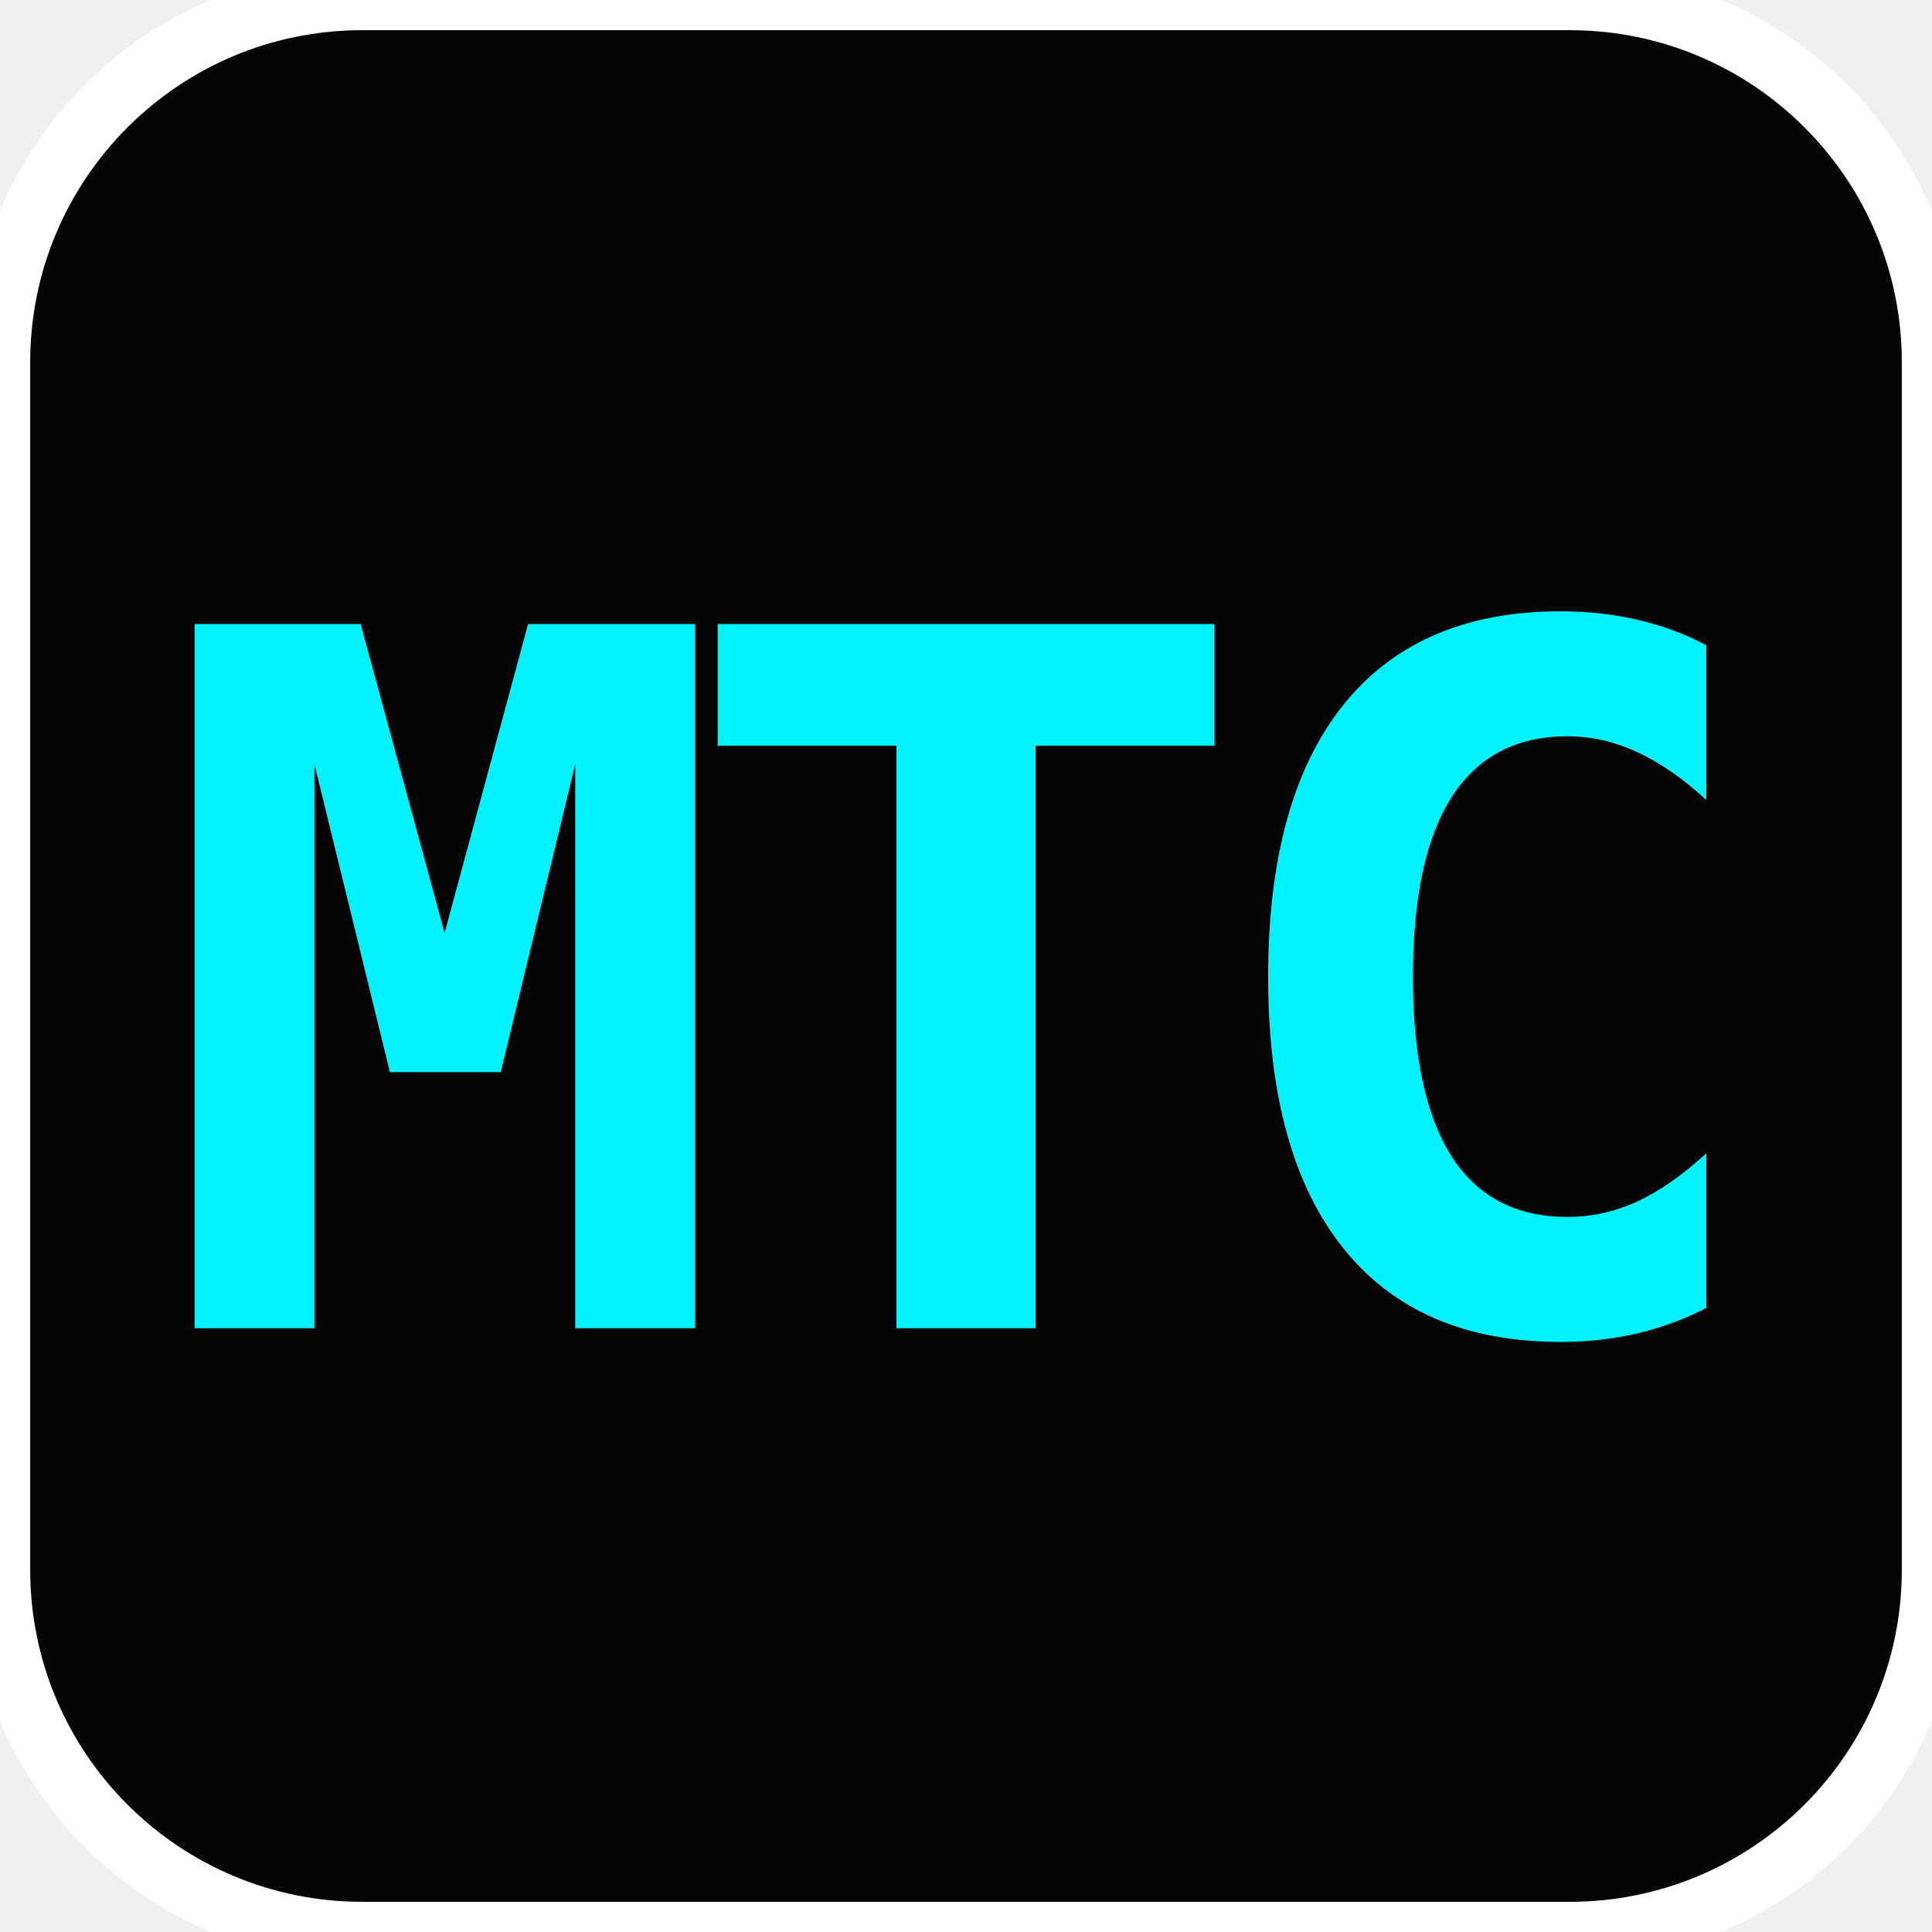
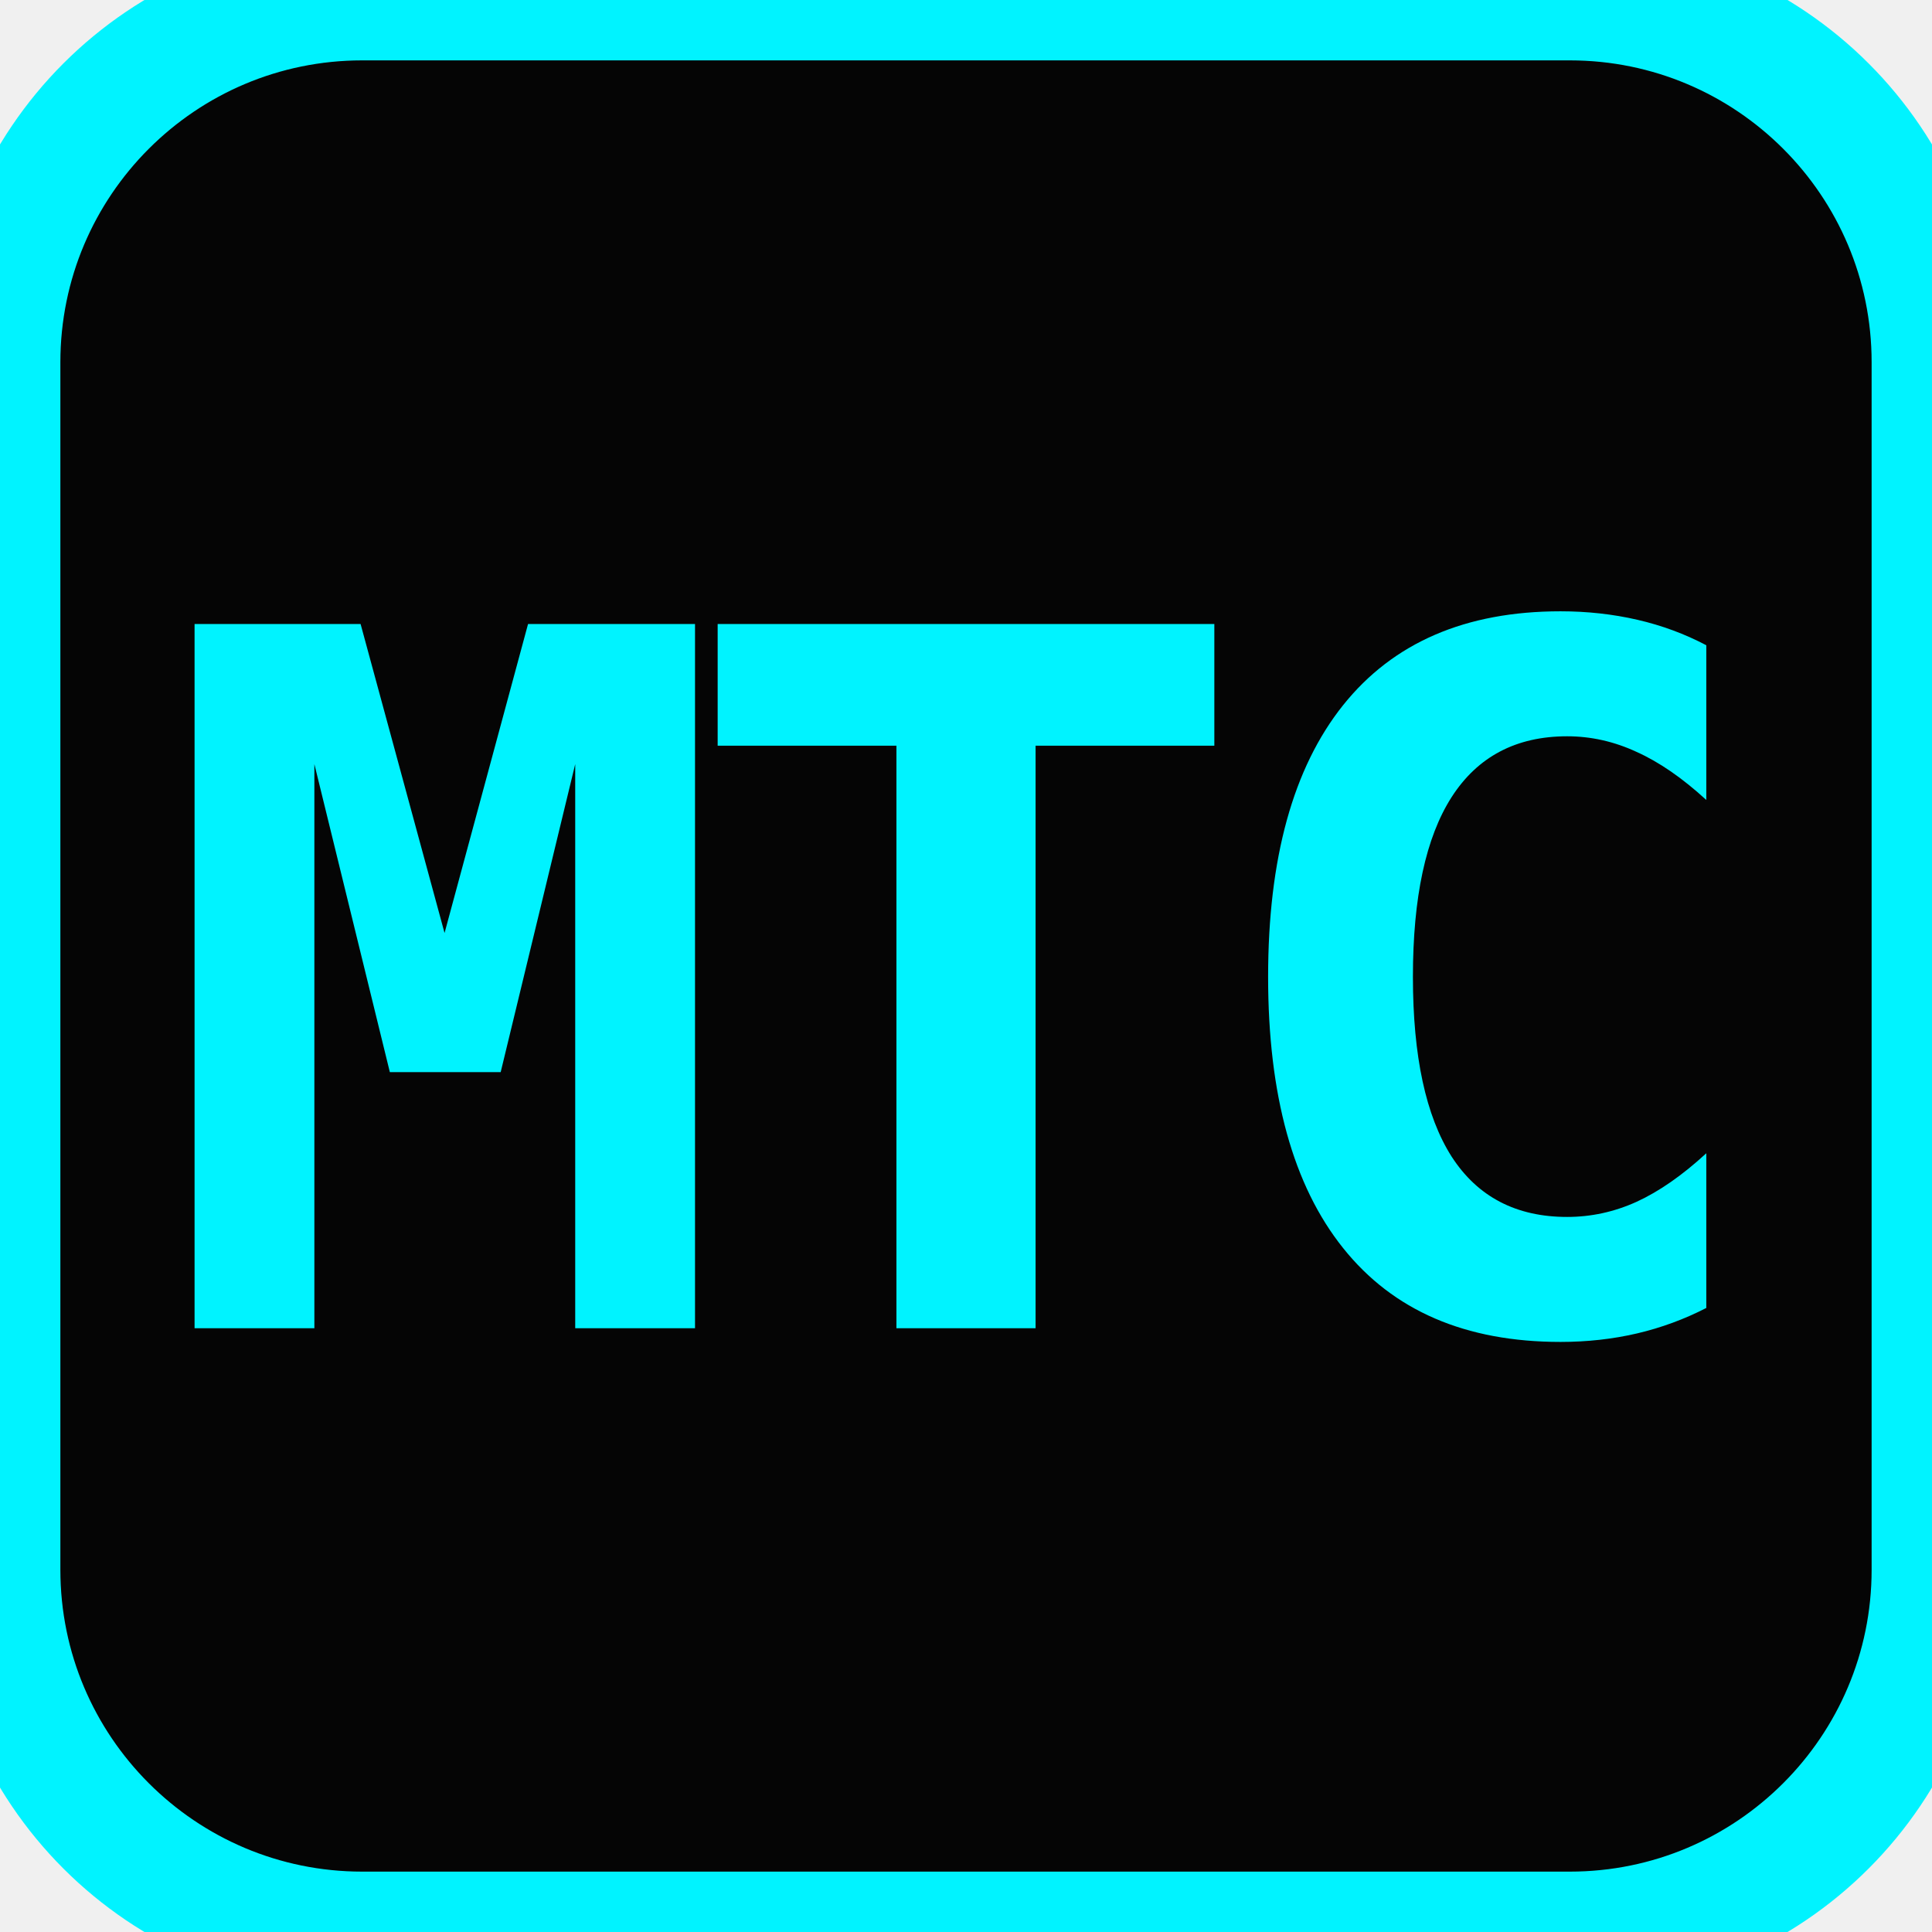
<svg xmlns="http://www.w3.org/2000/svg" viewBox="0 0 64 64" fill="none">
-   <rect width="64" height="64" rx="12" fill="#050505" stroke="#ffffff" stroke-width="2" />
+   <rect width="64" height="64" rx="12" fill="#050505" stroke="#00f3ff" stroke-width="4" />
  <text x="32" y="44" text-anchor="middle" fill="#00f3ff" font-family="'JetBrains Mono', monospace" font-weight="800" font-size="32" letter-spacing="-2">MTC</text>
</svg>
